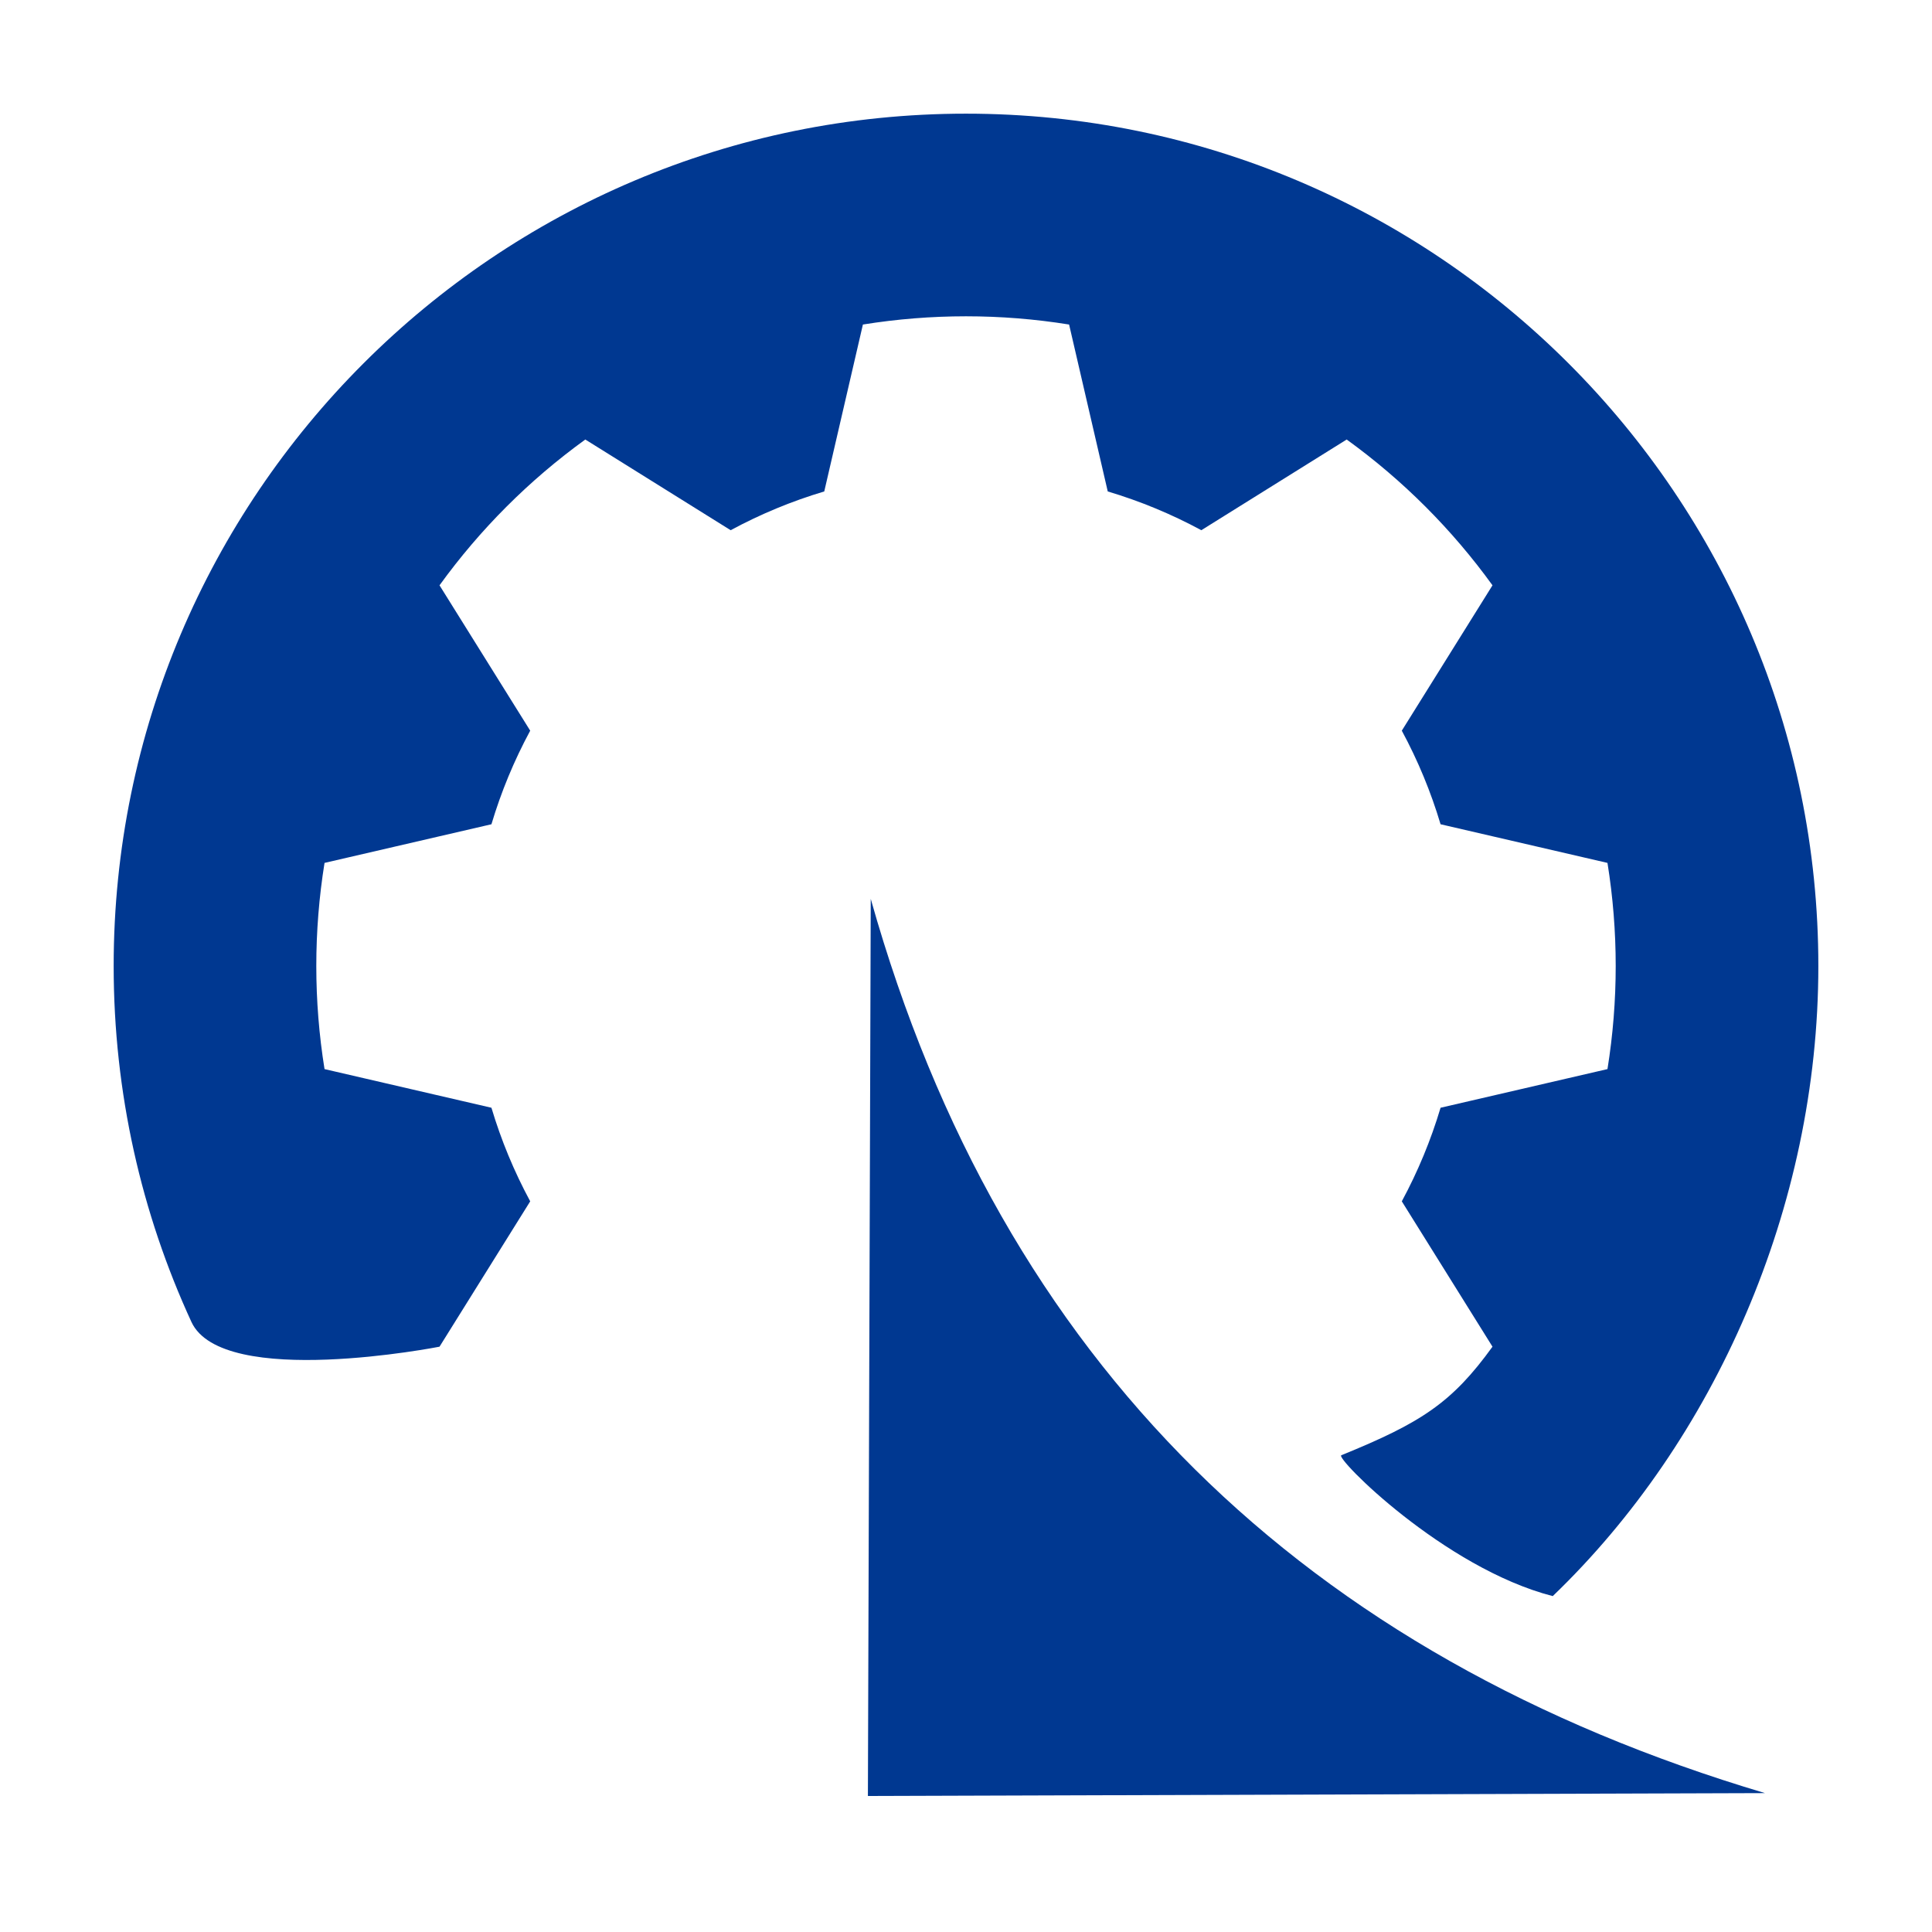
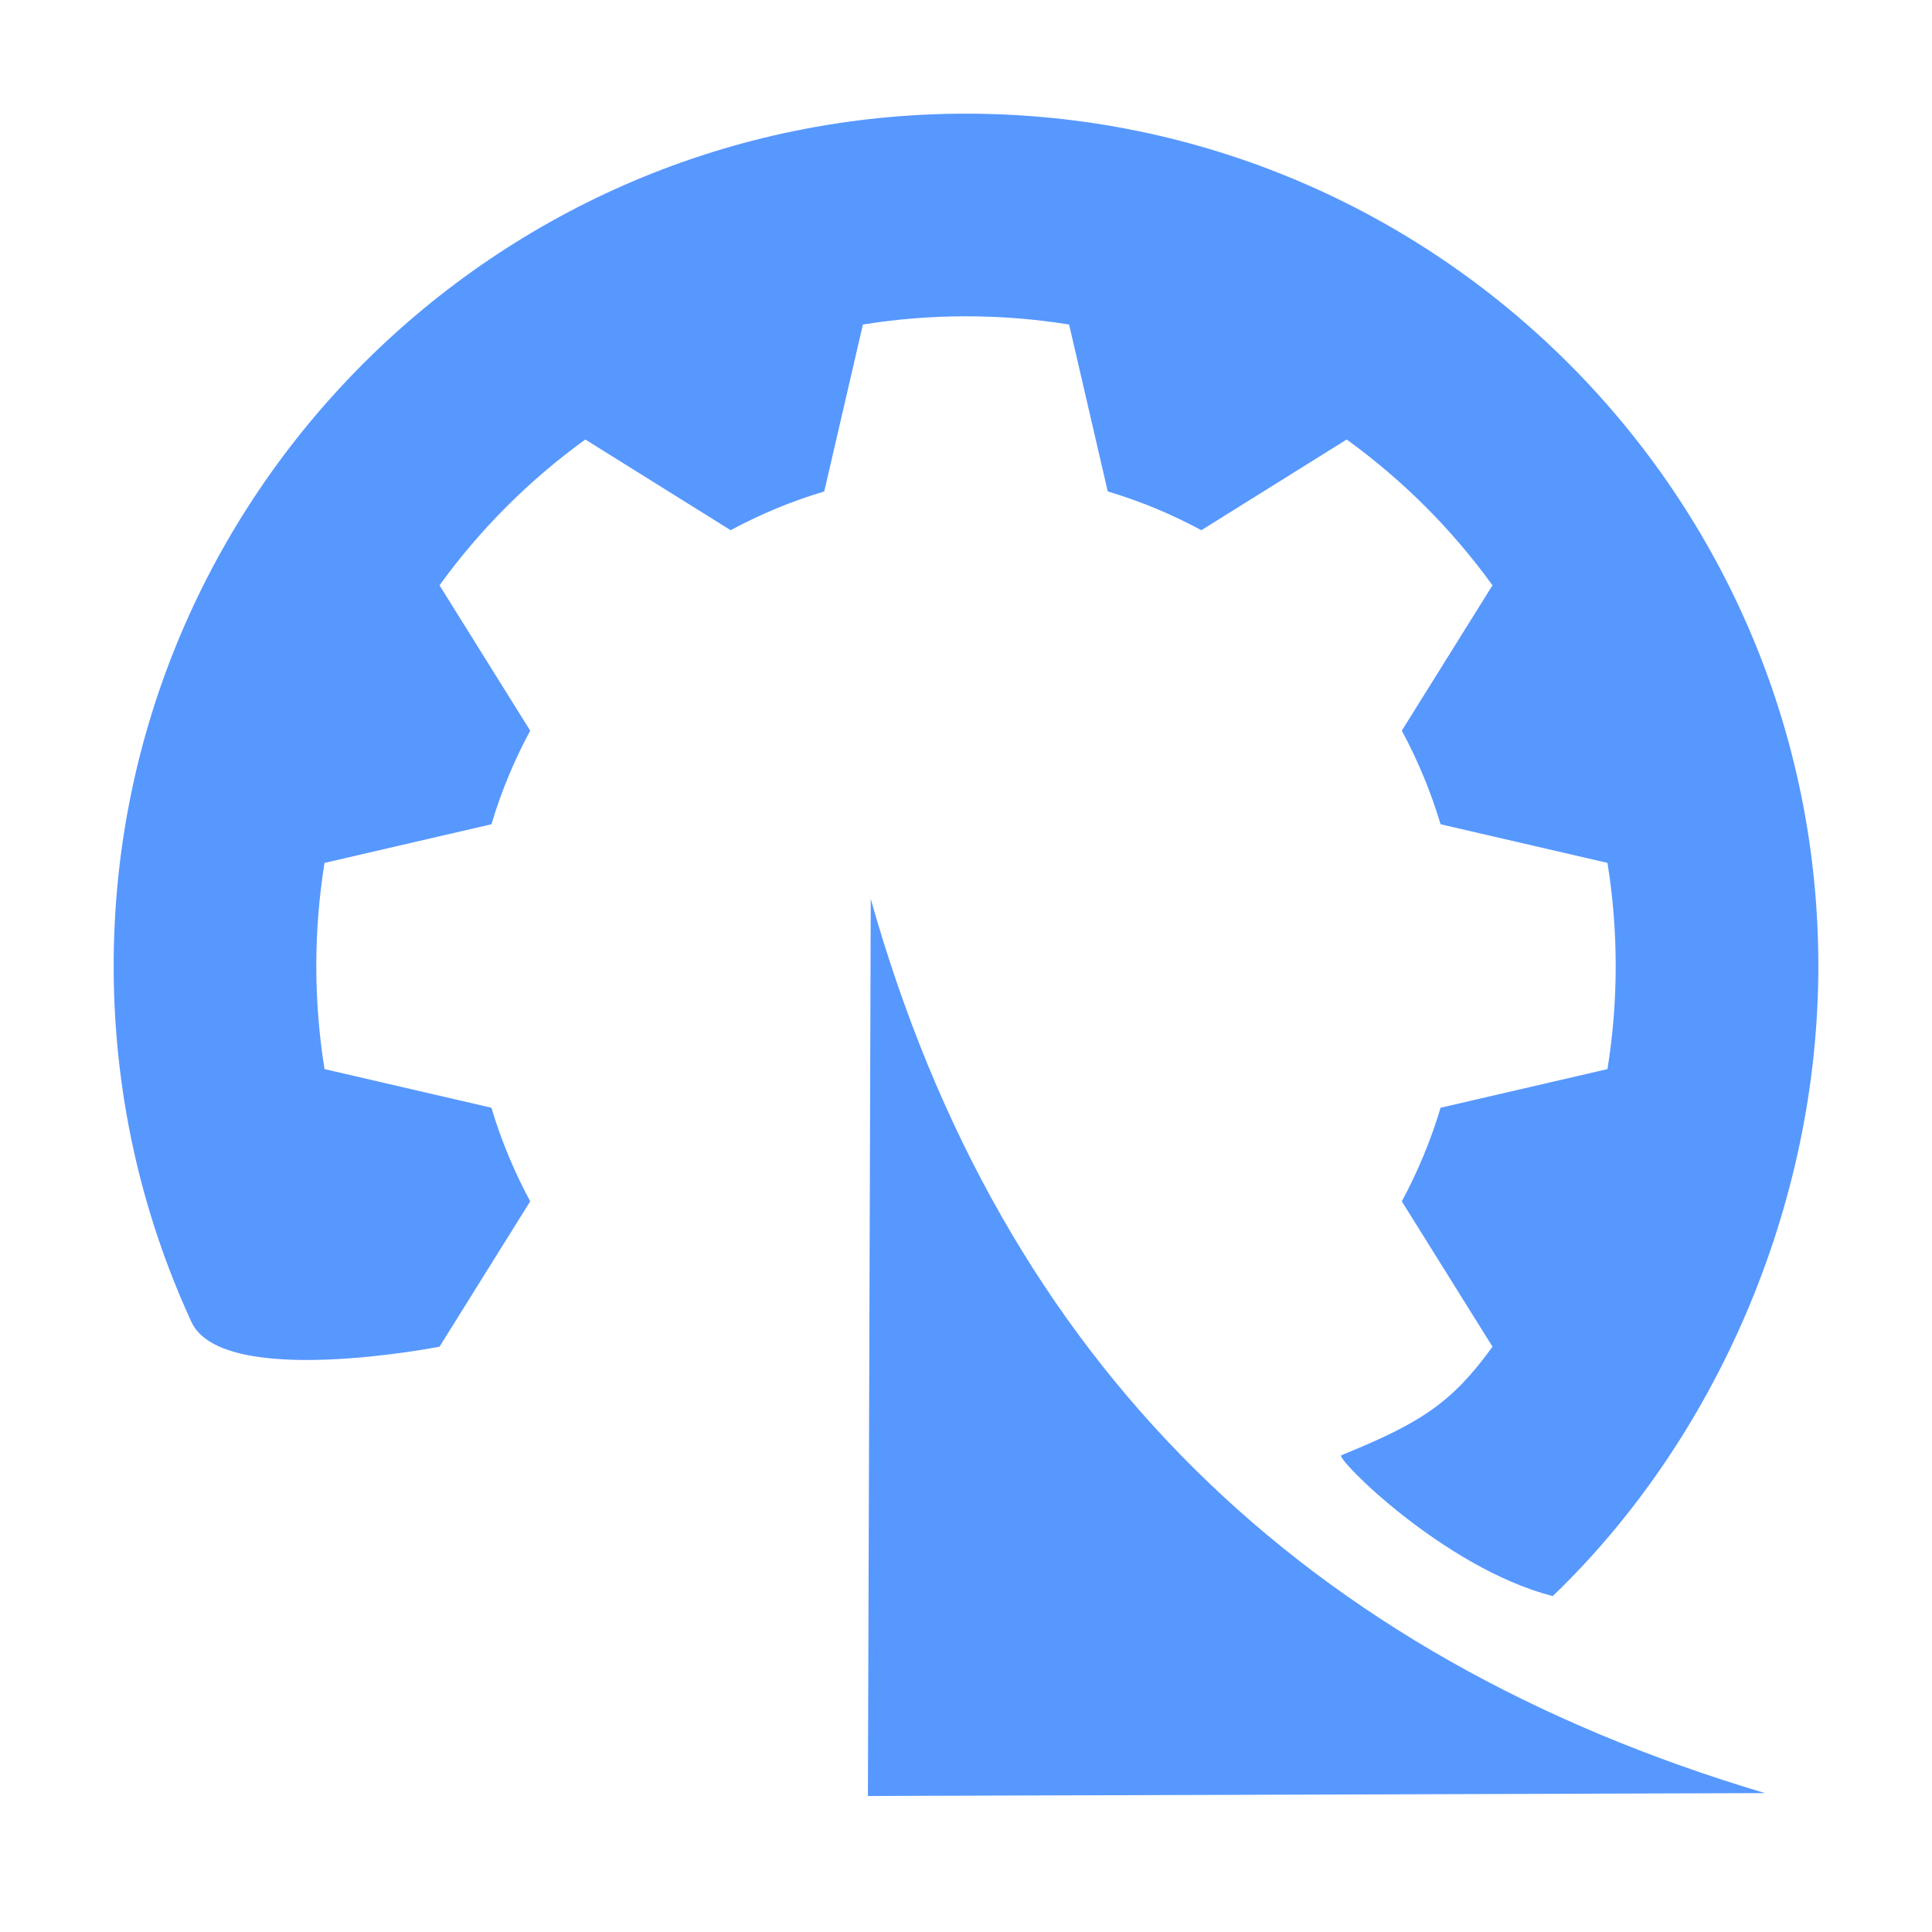
<svg xmlns="http://www.w3.org/2000/svg" width="100%" height="100%" viewBox="0 0 256 256" version="1.1" xml:space="preserve" style="fill-rule:evenodd;clip-rule:evenodd;stroke-linejoin:round;stroke-miterlimit:2;">
  <rect id="Artboard1" x="0" y="0" width="256" height="256" style="fill:none;" />
  <g id="Artboard11">
    <g transform="matrix(-5.29917,5.29917,-5.29917,-5.29917,679.888,-158.32)">
-       <path d="M79.44,27.088C83.619,19.634 83.472,12.18 79.44,4.727L90.692,15.907L79.44,27.088Z" style="fill:rgb(0,56,145);fill-rule:nonzero;" />
+       <path d="M79.44,27.088C83.619,19.634 83.472,12.18 79.44,4.727L90.692,15.907L79.44,27.088Z" style="fill:rgb(87,152,255);fill-rule:nonzero;" />
    </g>
    <g transform="matrix(1.11951,0,0,1.11951,-52.5471,-45.6545)">
-       <path d="M98.959,200.175C98.959,200.175 73.27,205.225 69.592,197.24C63.685,184.418 60.391,170.149 60.391,155.117C60.391,99.438 105.595,54.234 161.274,54.234C216.953,54.234 262.157,99.438 262.157,155.117C262.157,183.697 249.843,211.332 230.72,229.695C217.824,226.378 204.84,213.236 205.702,213.021C215.172,209.169 218.792,206.809 223.589,200.175L212.855,182.971C214.759,179.445 216.296,175.734 217.443,171.894L237.198,167.319C238.497,159.236 238.497,150.998 237.198,142.914L217.443,138.34C216.296,134.5 214.759,130.788 212.855,127.263L223.589,110.059C218.792,103.424 212.966,97.599 206.332,92.802L189.128,103.536C185.602,101.632 181.89,100.094 178.051,98.948L173.476,79.192C165.393,77.893 157.154,77.893 149.071,79.192L144.496,98.948C140.657,100.094 136.945,101.632 133.419,103.536L116.215,92.802C109.581,97.599 103.756,103.424 98.959,110.059L109.693,127.263C107.789,130.788 106.251,134.5 105.104,138.34L85.349,142.914C84.05,150.998 84.05,159.236 85.349,167.319L105.104,171.894C106.251,175.734 107.789,179.445 109.693,182.971L98.959,200.175Z" style="fill:rgb(0,56,145);" />
+       <path d="M98.959,200.175C98.959,200.175 73.27,205.225 69.592,197.24C63.685,184.418 60.391,170.149 60.391,155.117C60.391,99.438 105.595,54.234 161.274,54.234C216.953,54.234 262.157,99.438 262.157,155.117C262.157,183.697 249.843,211.332 230.72,229.695C217.824,226.378 204.84,213.236 205.702,213.021C215.172,209.169 218.792,206.809 223.589,200.175L212.855,182.971C214.759,179.445 216.296,175.734 217.443,171.894L237.198,167.319C238.497,159.236 238.497,150.998 237.198,142.914L217.443,138.34C216.296,134.5 214.759,130.788 212.855,127.263L223.589,110.059C218.792,103.424 212.966,97.599 206.332,92.802L189.128,103.536C185.602,101.632 181.89,100.094 178.051,98.948L173.476,79.192C165.393,77.893 157.154,77.893 149.071,79.192L144.496,98.948C140.657,100.094 136.945,101.632 133.419,103.536L116.215,92.802C109.581,97.599 103.756,103.424 98.959,110.059L109.693,127.263C107.789,130.788 106.251,134.5 105.104,138.34L85.349,142.914C84.05,150.998 84.05,159.236 85.349,167.319L105.104,171.894C106.251,175.734 107.789,179.445 109.693,182.971L98.959,200.175Z" style="fill:rgb(87,152,255);" />
    </g>
  </g>
</svg>
